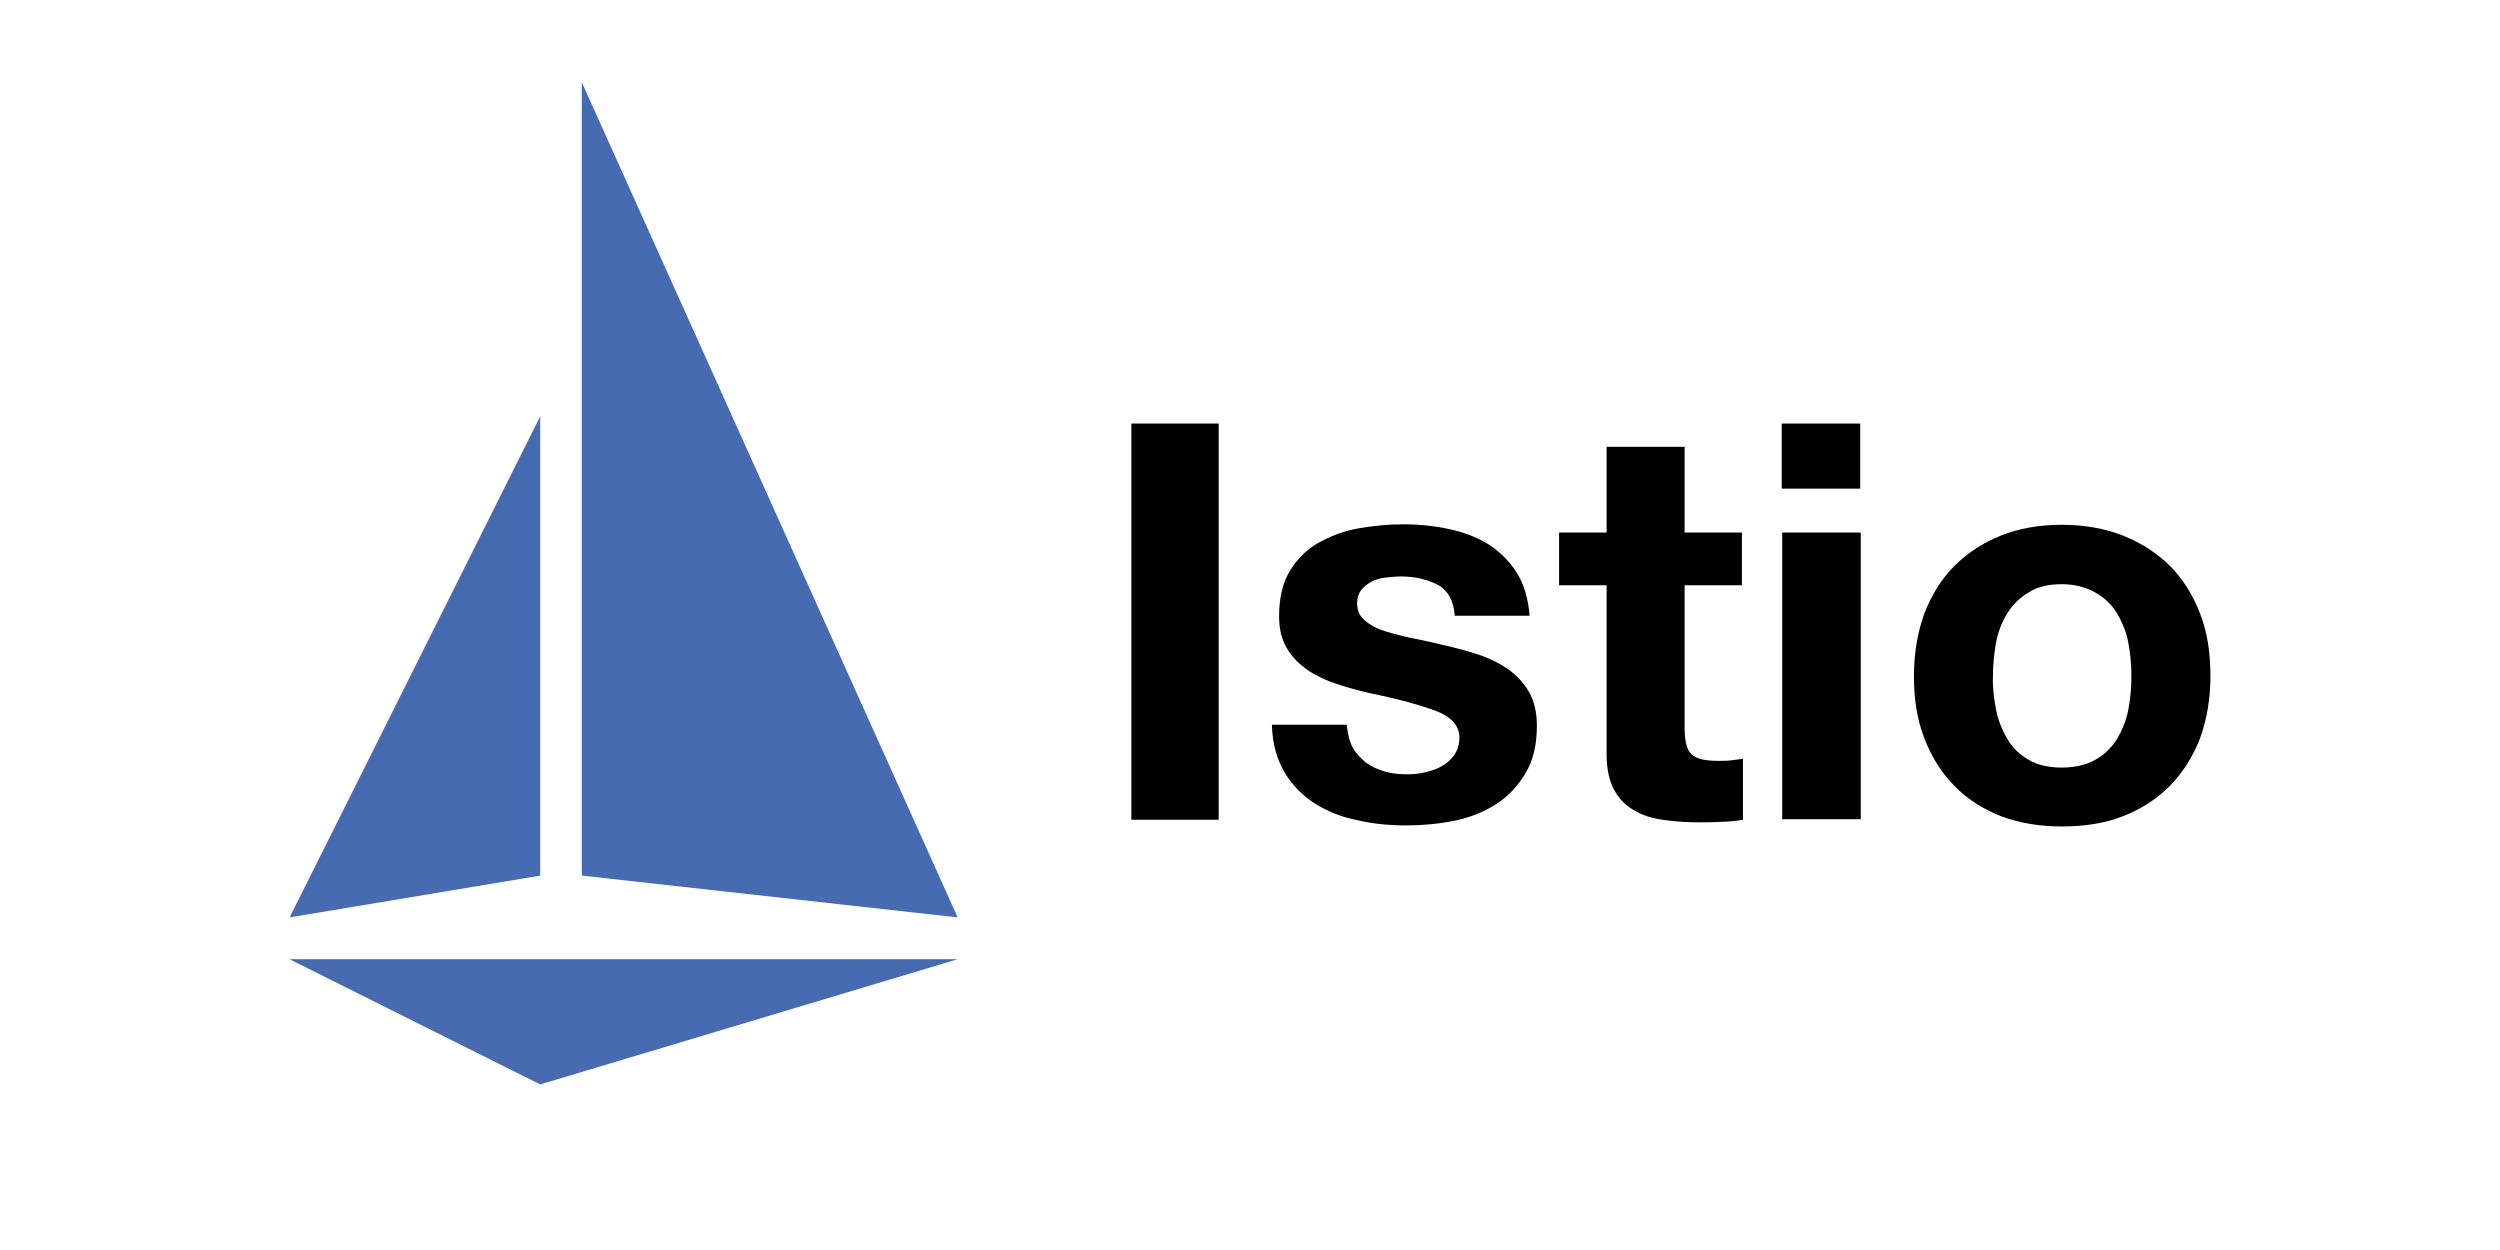
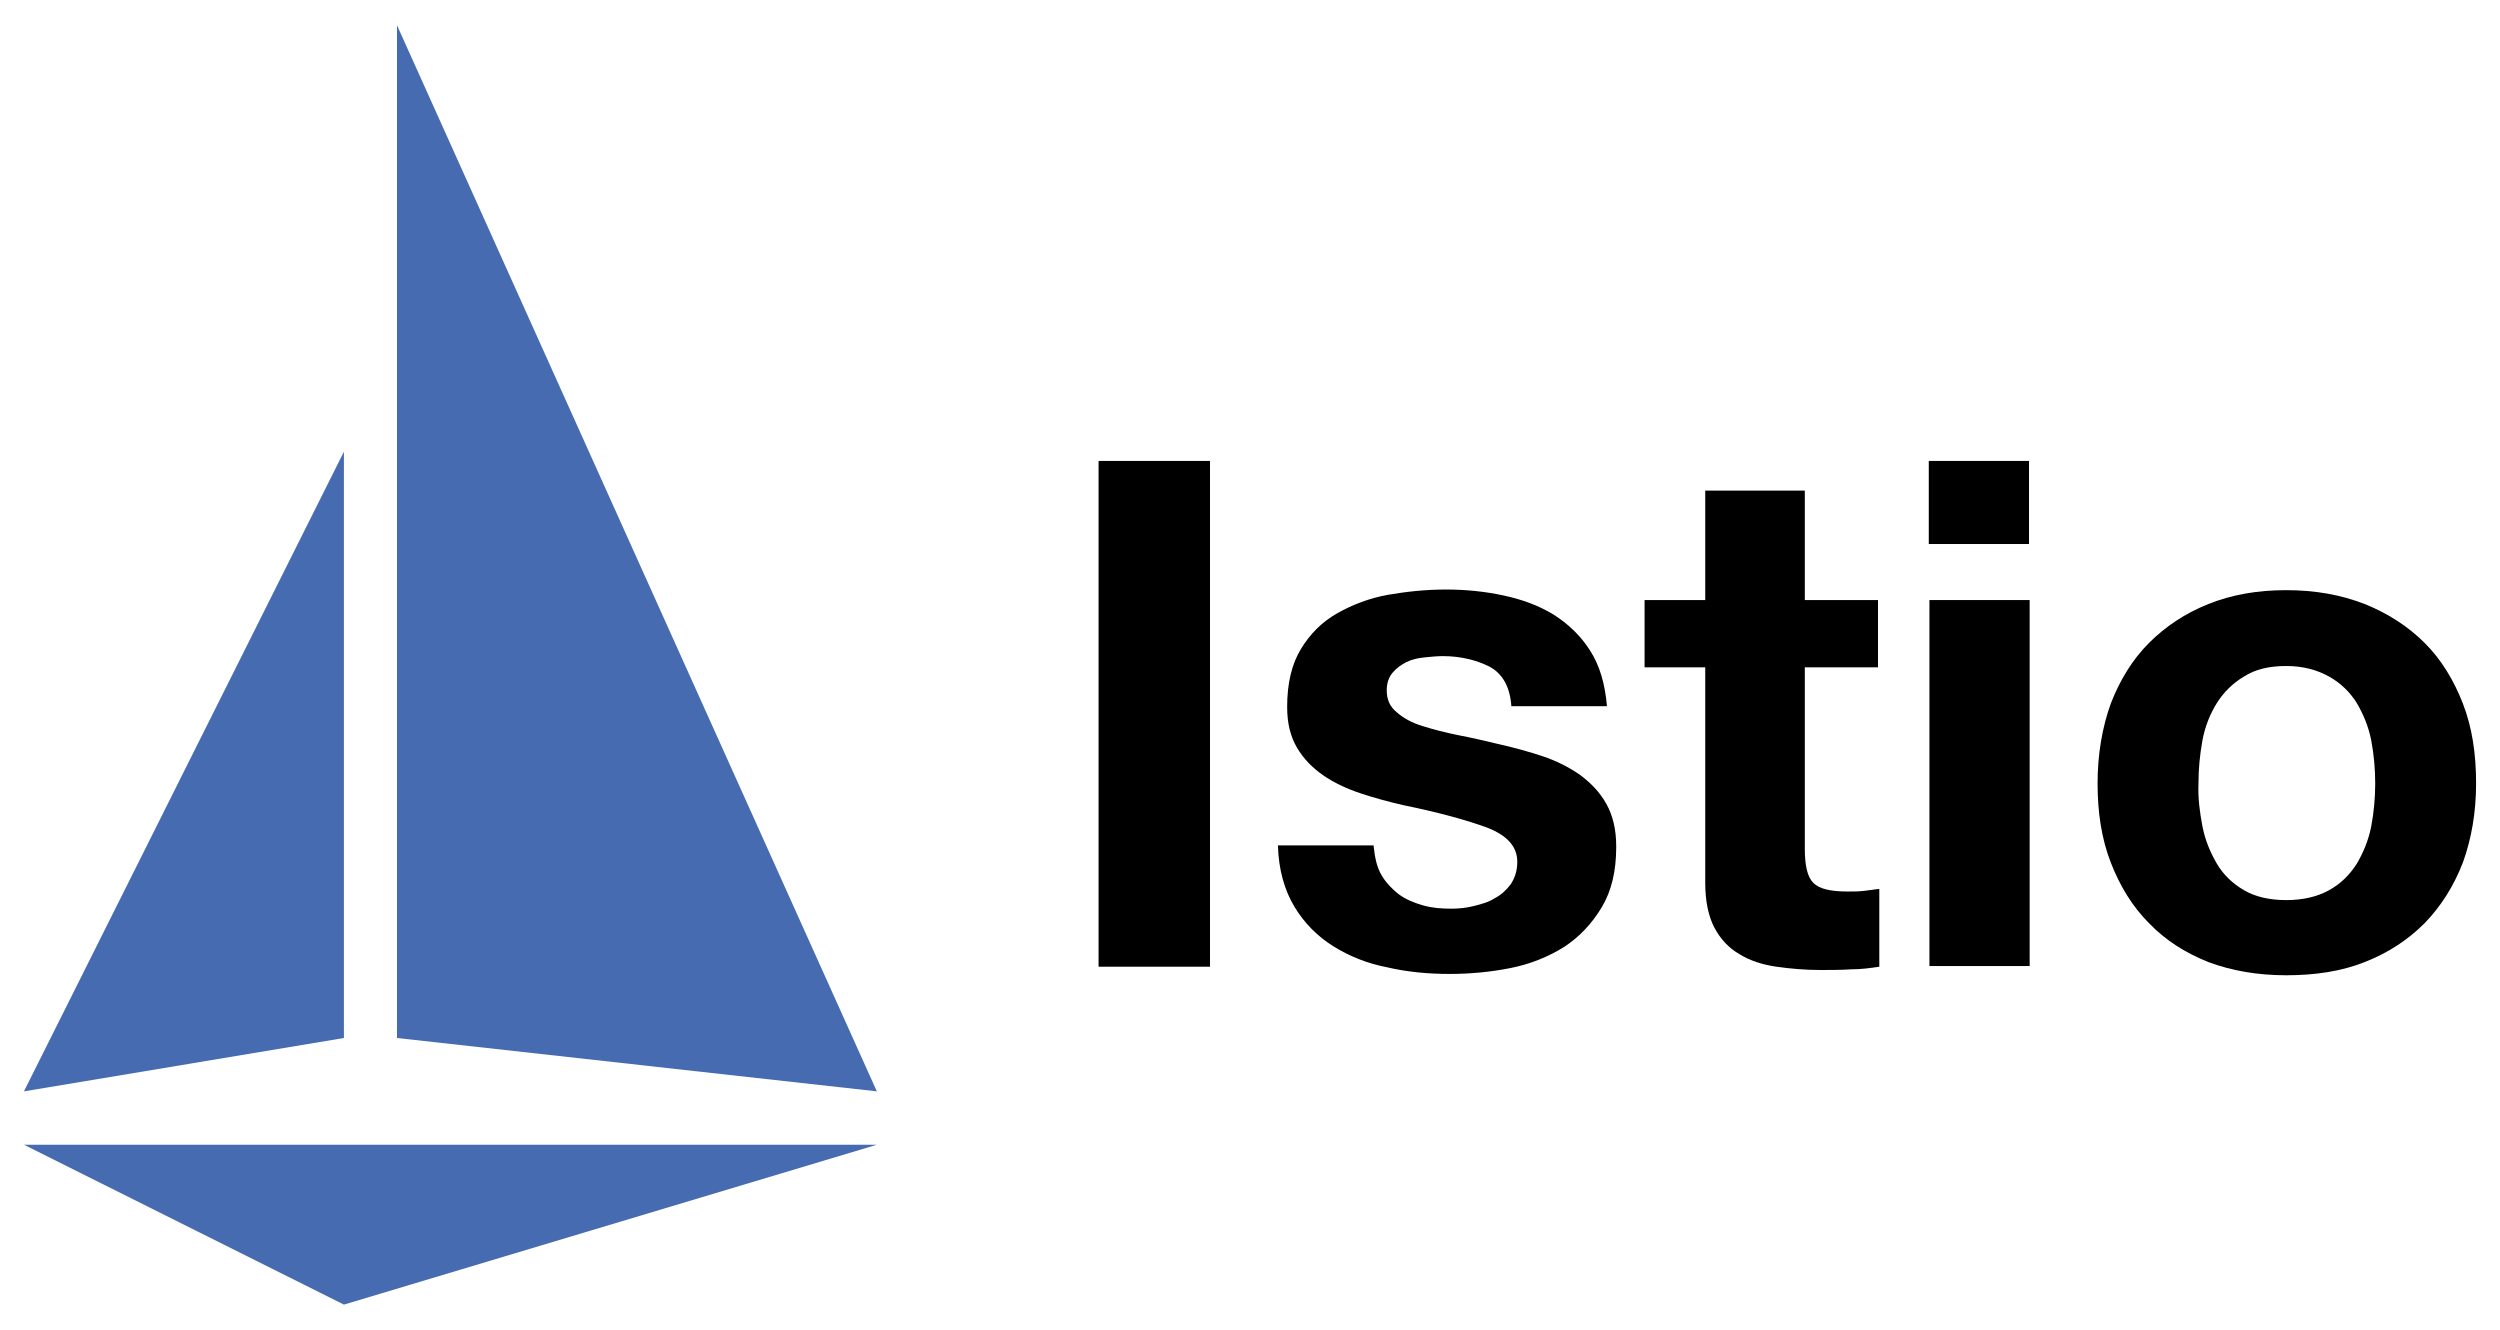
- <svg xmlns="http://www.w3.org/2000/svg" version="1.1" id="Layer_1" x="0" y="0" xml:space="preserve" viewBox="0 0 120 60">
-   <style type="text/css" id="style2">.st0{fill:#466bb0}</style>
-   <g id="g885" transform="translate(-1)">
-     <g transform="translate(31.669 74.524) scale(.29605)" id="g874">
-       <g id="g13" transform="translate(-60.532 -240.797) scale(.3441)">
-         <g id="hull">
-           <path class="st0" id="polygon4" fill="#466bb0" d="M129.4 479.2l-118.1-59h314.8z" />
-         </g>
-         <g id="mainsail">
-           <path class="st0" id="polygon7" fill="#466bb0" d="M129.4 164.4L11.3 400.5l118.1-19.7z" />
-         </g>
-         <g id="headsail">
-           <path class="st0" id="polygon10" fill="#466bb0" d="M149 7v373.8l177.1 19.7z" />
-         </g>
-       </g>
-     </g>
-     <g transform="translate(38.967 -104.631) scale(.24794)" id="g25">
-       <path id="path15" d="M82.8 504v76.7H65.9V504z" />
-       <path id="path17" d="M108.8 566.8c.7 1.2 1.6 2.1 2.6 2.9 1.1.8 2.3 1.3 3.7 1.7 1.4.4 2.8.5 4.3.5 1.1 0 2.2-.1 3.4-.4 1.2-.3 2.3-.6 3.2-1.2 1-.5 1.8-1.3 2.4-2.1.6-.9 1-2 1-3.4 0-2.3-1.5-4-4.6-5.2-3-1.1-7.3-2.3-12.7-3.4-2.2-.5-4.4-1.1-6.5-1.8-2.1-.7-4-1.6-5.6-2.7-1.6-1.1-3-2.5-4-4.2-1-1.7-1.5-3.7-1.5-6.2 0-3.6.7-6.5 2.1-8.8 1.4-2.3 3.2-4.1 5.5-5.4 2.3-1.3 4.9-2.3 7.7-2.8 2.9-.5 5.8-.8 8.8-.8 3 0 5.9.3 8.7.9 2.8.6 5.3 1.5 7.6 2.9 2.2 1.4 4.1 3.2 5.5 5.4 1.5 2.3 2.3 5.1 2.6 8.5h-14.5c-.2-2.9-1.3-4.9-3.3-6-2-1-4.4-1.6-7.1-1.6-.9 0-1.8.1-2.8.2-1 .1-1.9.3-2.7.7-.8.4-1.5.9-2.1 1.6-.6.7-.9 1.6-.9 2.7 0 1.4.5 2.5 1.5 3.3 1 .9 2.3 1.6 3.9 2.1s3.5 1 5.5 1.4c2.1.4 4.2.9 6.3 1.4 2.2.5 4.4 1.1 6.5 1.8 2.1.7 4 1.7 5.6 2.8 1.6 1.2 3 2.6 4 4.4 1 1.8 1.5 3.9 1.5 6.5 0 3.7-.7 6.7-2.2 9.2-1.5 2.5-3.4 4.5-5.7 6-2.4 1.5-5.1 2.6-8.1 3.2-3 .6-6.1.9-9.3.9-3.2 0-6.4-.3-9.4-1-3.1-.6-5.8-1.7-8.2-3.2-2.4-1.5-4.4-3.5-5.9-6s-2.4-5.6-2.5-9.3h14.5c.2 1.9.5 3.3 1.2 4.5z" />
-       <path id="path19" d="M184.1 525.1v10.2H173v27.5c0 2.6.4 4.3 1.3 5.2.9.9 2.6 1.3 5.2 1.3.9 0 1.7 0 2.5-.1s1.5-.2 2.3-.3v11.8c-1.3.2-2.7.4-4.3.4-1.6.1-3.1.1-4.6.1-2.4 0-4.6-.2-6.7-.5-2.1-.3-4-.9-5.6-1.9-1.6-.9-2.9-2.3-3.8-4-.9-1.7-1.4-4-1.4-6.8v-32.7h-9.2v-10.2h9.2v-16.6H173v16.6z" />
-       <path id="path21" d="M191.8 516.5V504H207v12.6h-15.2zm15.3 8.6v55.5h-15.2v-55.5z" />
-       <path id="path23" d="M219.4 540.8c1.4-3.6 3.3-6.7 5.8-9.2 2.5-2.5 5.5-4.5 9-5.9 3.5-1.4 7.4-2.1 11.8-2.1s8.3.7 11.9 2.1c3.5 1.4 6.6 3.4 9.1 5.9 2.5 2.5 4.4 5.6 5.8 9.2 1.4 3.6 2 7.6 2 12.1 0 4.4-.7 8.4-2 12-1.4 3.6-3.3 6.6-5.8 9.2-2.5 2.5-5.5 4.5-9.1 5.9-3.5 1.4-7.5 2-11.9 2s-8.3-.7-11.8-2c-3.5-1.4-6.5-3.3-9-5.9-2.5-2.5-4.4-5.6-5.8-9.2-1.4-3.6-2-7.6-2-12s.7-8.5 2-12.1zm13.9 18.6c.4 2.1 1.2 4 2.2 5.7 1 1.7 2.4 3 4.1 4 1.7 1 3.9 1.5 6.4 1.5 2.5 0 4.7-.5 6.5-1.5 1.8-1 3.1-2.3 4.2-4 1-1.7 1.8-3.6 2.2-5.7.4-2.1.6-4.3.6-6.5s-.2-4.4-.6-6.5c-.4-2.1-1.2-4-2.2-5.7-1-1.6-2.4-3-4.2-4-1.8-1-3.9-1.6-6.5-1.6s-4.7.5-6.4 1.6c-1.7 1-3.1 2.4-4.1 4-1 1.6-1.8 3.5-2.2 5.7-.4 2.2-.6 4.3-.6 6.5-.1 2.2.2 4.4.6 6.5z" />
-     </g>
-   </g>
+ <svg xmlns="http://www.w3.org/2000/svg" width="94" height="50" viewBox="0 0 94 50" fill="none">
+   <path d="M12.931 49.053L0.9 43.042H32.969L12.931 49.053Z" fill="#466BB0" />
+   <path d="M12.931 16.984L0.9 41.035L12.931 39.029V16.984Z" fill="#466BB0" />
+   <path d="M14.927 0.949V39.029L32.969 41.035L14.927 0.949Z" fill="#466BB0" />
+   <path d="M45.496 17.331V36.348H41.306V17.331H45.496Z" fill="black" />
+   <path d="M51.943 32.901C52.116 33.199 52.34 33.422 52.587 33.62C52.86 33.819 53.158 33.943 53.505 34.042C53.852 34.141 54.199 34.166 54.571 34.166C54.844 34.166 55.117 34.141 55.414 34.067C55.712 33.992 55.984 33.918 56.208 33.769C56.455 33.645 56.654 33.447 56.803 33.248C56.951 33.025 57.05 32.753 57.05 32.406C57.05 31.835 56.678 31.414 55.91 31.116C55.166 30.843 54.1 30.546 52.761 30.273C52.216 30.149 51.67 30 51.15 29.827C50.629 29.653 50.158 29.43 49.761 29.157C49.364 28.885 49.017 28.538 48.769 28.116C48.521 27.695 48.397 27.199 48.397 26.579C48.397 25.686 48.571 24.967 48.918 24.397C49.265 23.827 49.711 23.381 50.282 23.058C50.852 22.736 51.497 22.488 52.191 22.364C52.91 22.24 53.629 22.166 54.373 22.166C55.117 22.166 55.836 22.24 56.53 22.389C57.224 22.538 57.844 22.761 58.414 23.108C58.96 23.455 59.431 23.901 59.778 24.447C60.15 25.017 60.348 25.711 60.422 26.554H56.827C56.778 25.835 56.505 25.339 56.009 25.067C55.513 24.819 54.918 24.67 54.249 24.67C54.026 24.67 53.802 24.695 53.554 24.719C53.307 24.744 53.083 24.794 52.885 24.893C52.687 24.992 52.513 25.116 52.364 25.29C52.216 25.463 52.141 25.686 52.141 25.959C52.141 26.306 52.265 26.579 52.513 26.777C52.761 27 53.083 27.174 53.48 27.298C53.877 27.422 54.348 27.546 54.844 27.645C55.364 27.744 55.885 27.868 56.406 27.992C56.951 28.116 57.497 28.265 58.017 28.439C58.538 28.612 59.009 28.86 59.406 29.133C59.803 29.43 60.15 29.777 60.398 30.224C60.646 30.67 60.77 31.191 60.77 31.835C60.77 32.753 60.596 33.496 60.224 34.116C59.852 34.736 59.381 35.232 58.811 35.604C58.216 35.976 57.546 36.249 56.803 36.397C56.059 36.546 55.29 36.62 54.497 36.62C53.703 36.62 52.91 36.546 52.166 36.373C51.397 36.224 50.728 35.951 50.133 35.579C49.538 35.207 49.042 34.711 48.67 34.092C48.298 33.472 48.075 32.703 48.05 31.786H51.645C51.695 32.257 51.769 32.604 51.943 32.901V32.901Z" fill="black" />
+   <path d="M70.613 22.562V25.091H67.861V31.91C67.861 32.554 67.96 32.976 68.183 33.199C68.406 33.422 68.828 33.521 69.472 33.521C69.695 33.521 69.894 33.521 70.092 33.496C70.29 33.472 70.464 33.447 70.662 33.422V36.348C70.34 36.397 69.993 36.447 69.596 36.447C69.2 36.472 68.828 36.472 68.456 36.472C67.861 36.472 67.315 36.422 66.794 36.348C66.274 36.273 65.803 36.125 65.406 35.877C65.009 35.654 64.687 35.306 64.464 34.885C64.241 34.463 64.117 33.893 64.117 33.199V25.091H61.836V22.562H64.117V18.447H67.861V22.562H70.613Z" fill="black" />
+   <path d="M72.522 20.43V17.331H76.291V20.455H72.522V20.43ZM76.315 22.562V36.323H72.547V22.562H76.315Z" fill="black" />
+   <path d="M79.365 26.455C79.712 25.562 80.183 24.794 80.803 24.174C81.423 23.554 82.167 23.058 83.035 22.711C83.902 22.364 84.869 22.19 85.96 22.19C87.051 22.19 88.018 22.364 88.911 22.711C89.779 23.058 90.547 23.554 91.167 24.174C91.787 24.794 92.258 25.562 92.605 26.455C92.952 27.348 93.101 28.339 93.101 29.455C93.101 30.546 92.927 31.538 92.605 32.43C92.258 33.323 91.787 34.067 91.167 34.711C90.547 35.331 89.803 35.827 88.911 36.174C88.043 36.521 87.051 36.67 85.96 36.67C84.869 36.67 83.902 36.496 83.035 36.174C82.167 35.827 81.423 35.356 80.803 34.711C80.183 34.092 79.712 33.323 79.365 32.43C79.018 31.538 78.869 30.546 78.869 29.455C78.869 28.364 79.043 27.348 79.365 26.455ZM82.811 31.067C82.911 31.587 83.109 32.058 83.357 32.48C83.605 32.901 83.952 33.224 84.374 33.472C84.795 33.72 85.34 33.844 85.96 33.844C86.58 33.844 87.126 33.72 87.572 33.472C88.018 33.224 88.341 32.901 88.613 32.48C88.861 32.058 89.059 31.587 89.159 31.067C89.258 30.546 89.308 30 89.308 29.455C89.308 28.91 89.258 28.364 89.159 27.843C89.059 27.323 88.861 26.852 88.613 26.43C88.365 26.034 88.018 25.686 87.572 25.438C87.126 25.191 86.605 25.042 85.96 25.042C85.316 25.042 84.795 25.166 84.374 25.438C83.952 25.686 83.605 26.034 83.357 26.43C83.109 26.827 82.911 27.298 82.811 27.843C82.712 28.389 82.663 28.91 82.663 29.455C82.638 30 82.712 30.546 82.811 31.067Z" fill="black" />
</svg>
